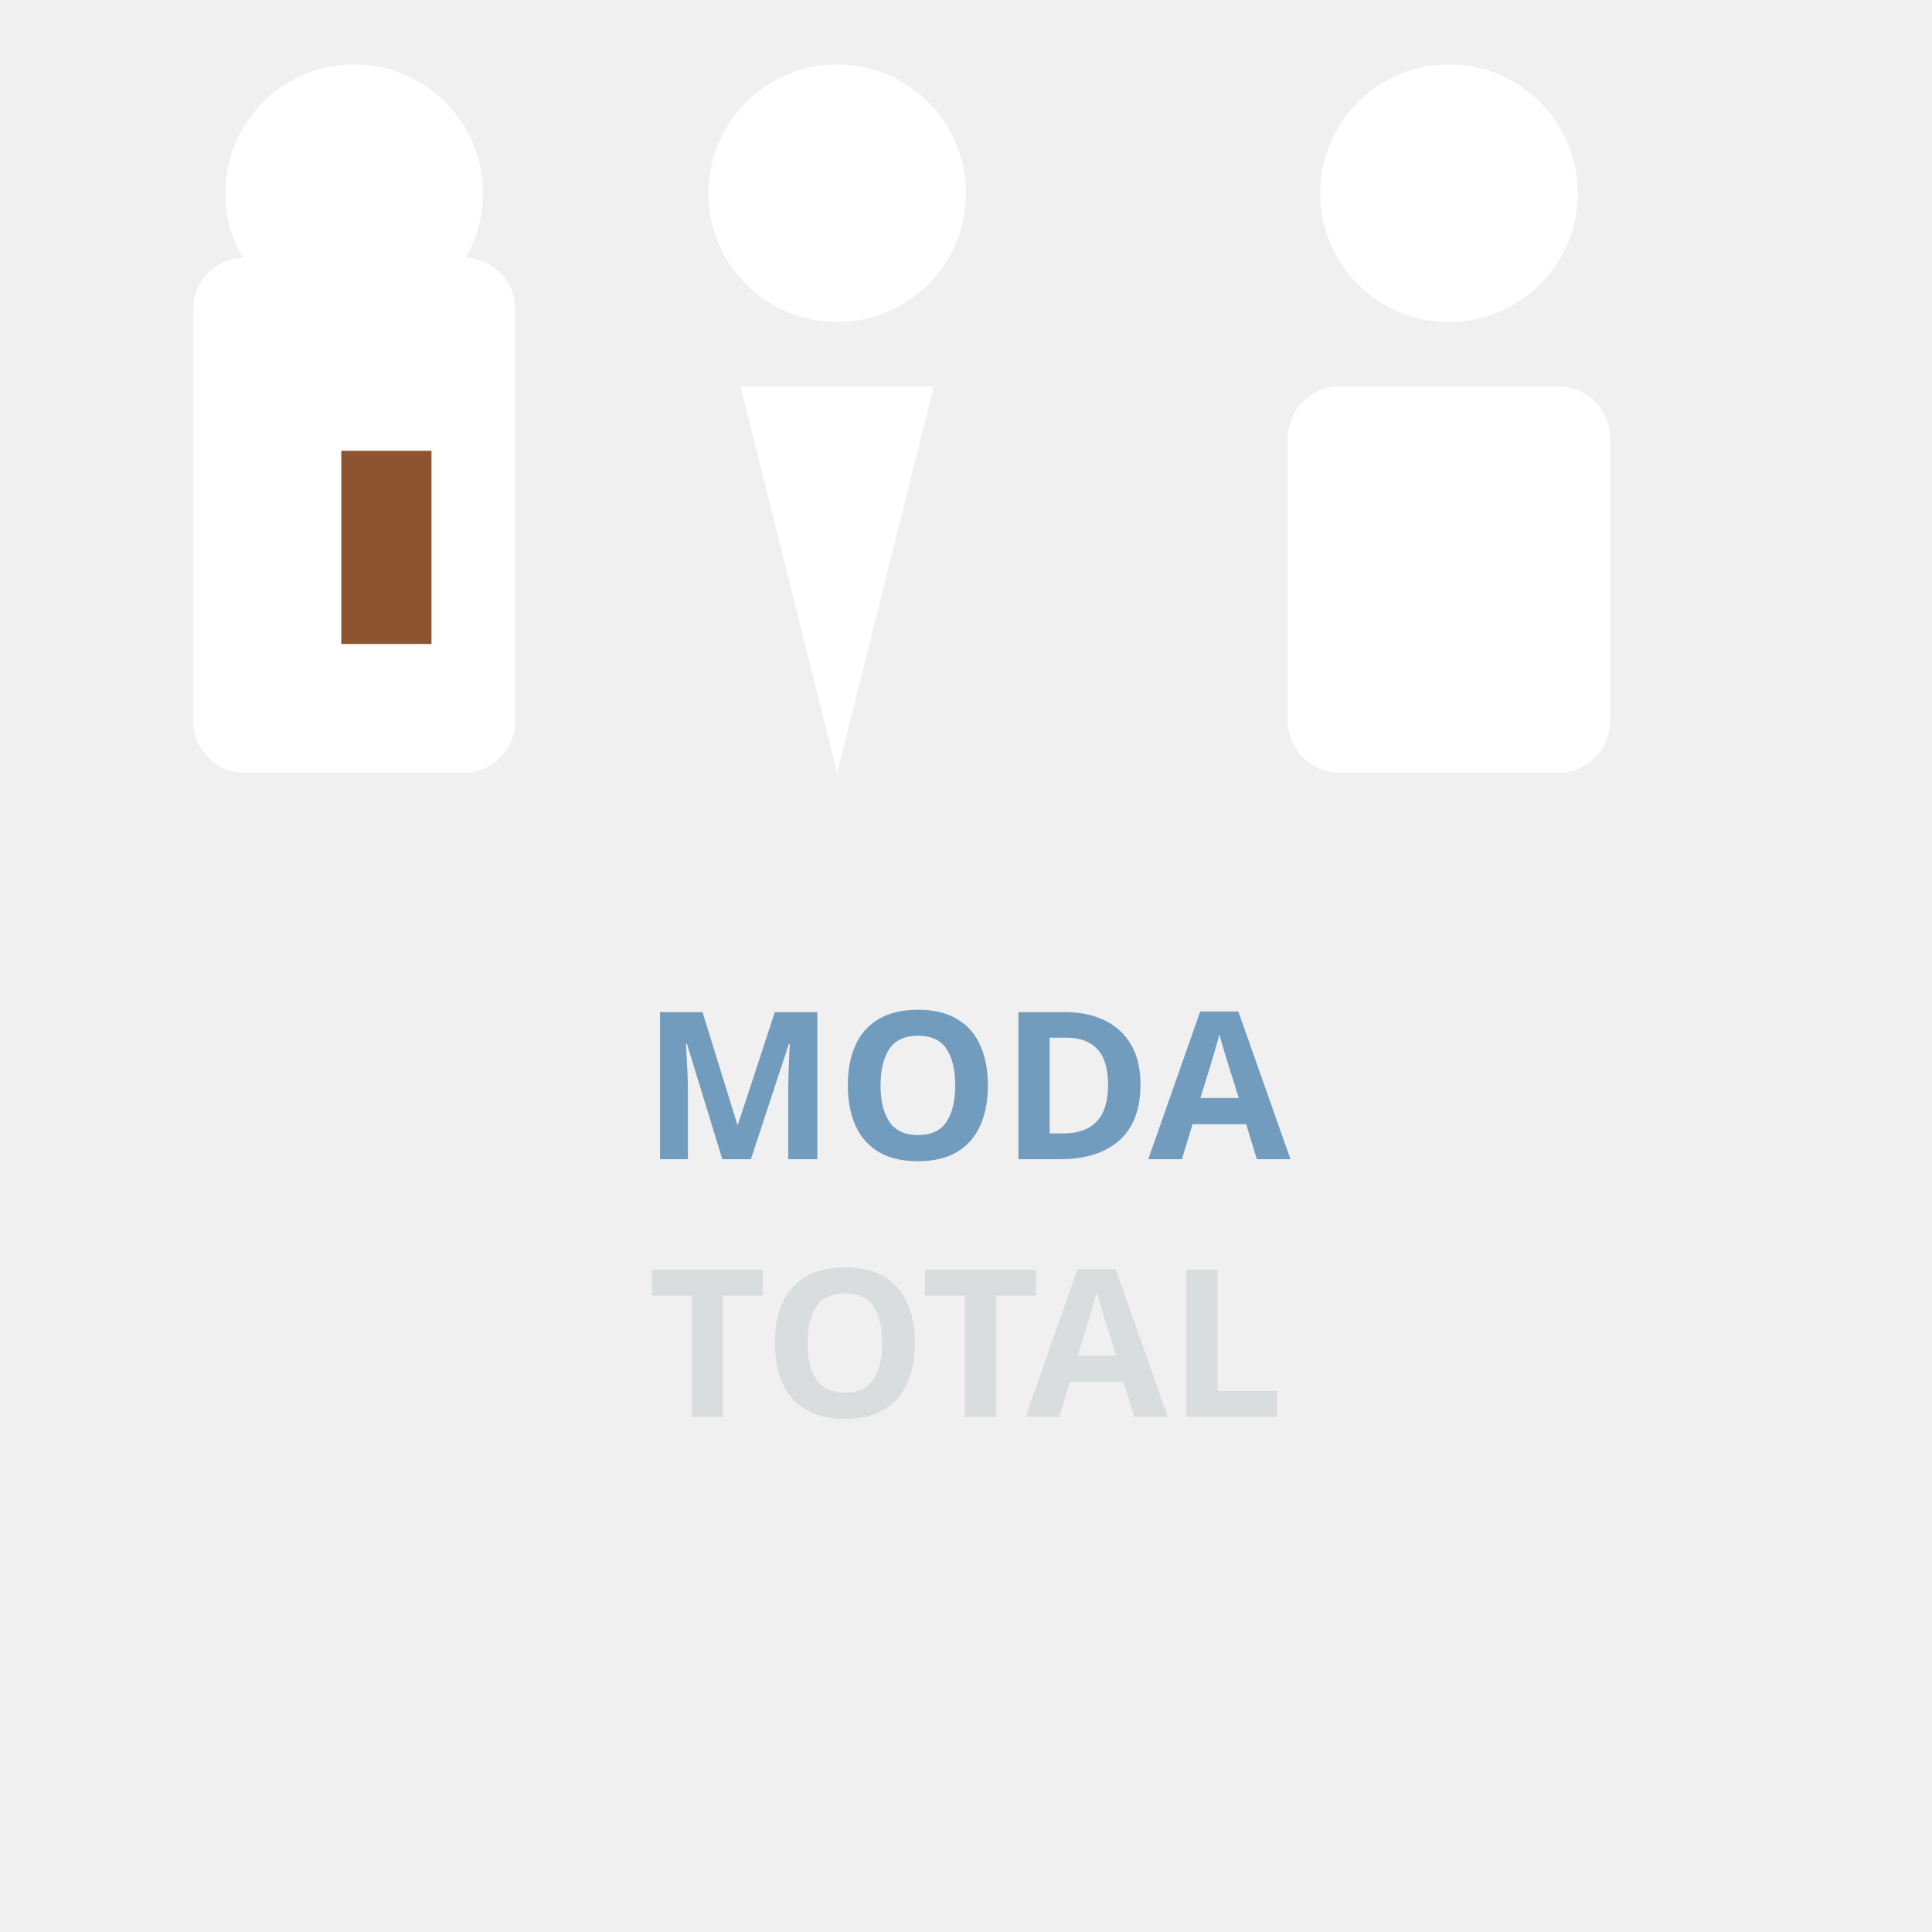
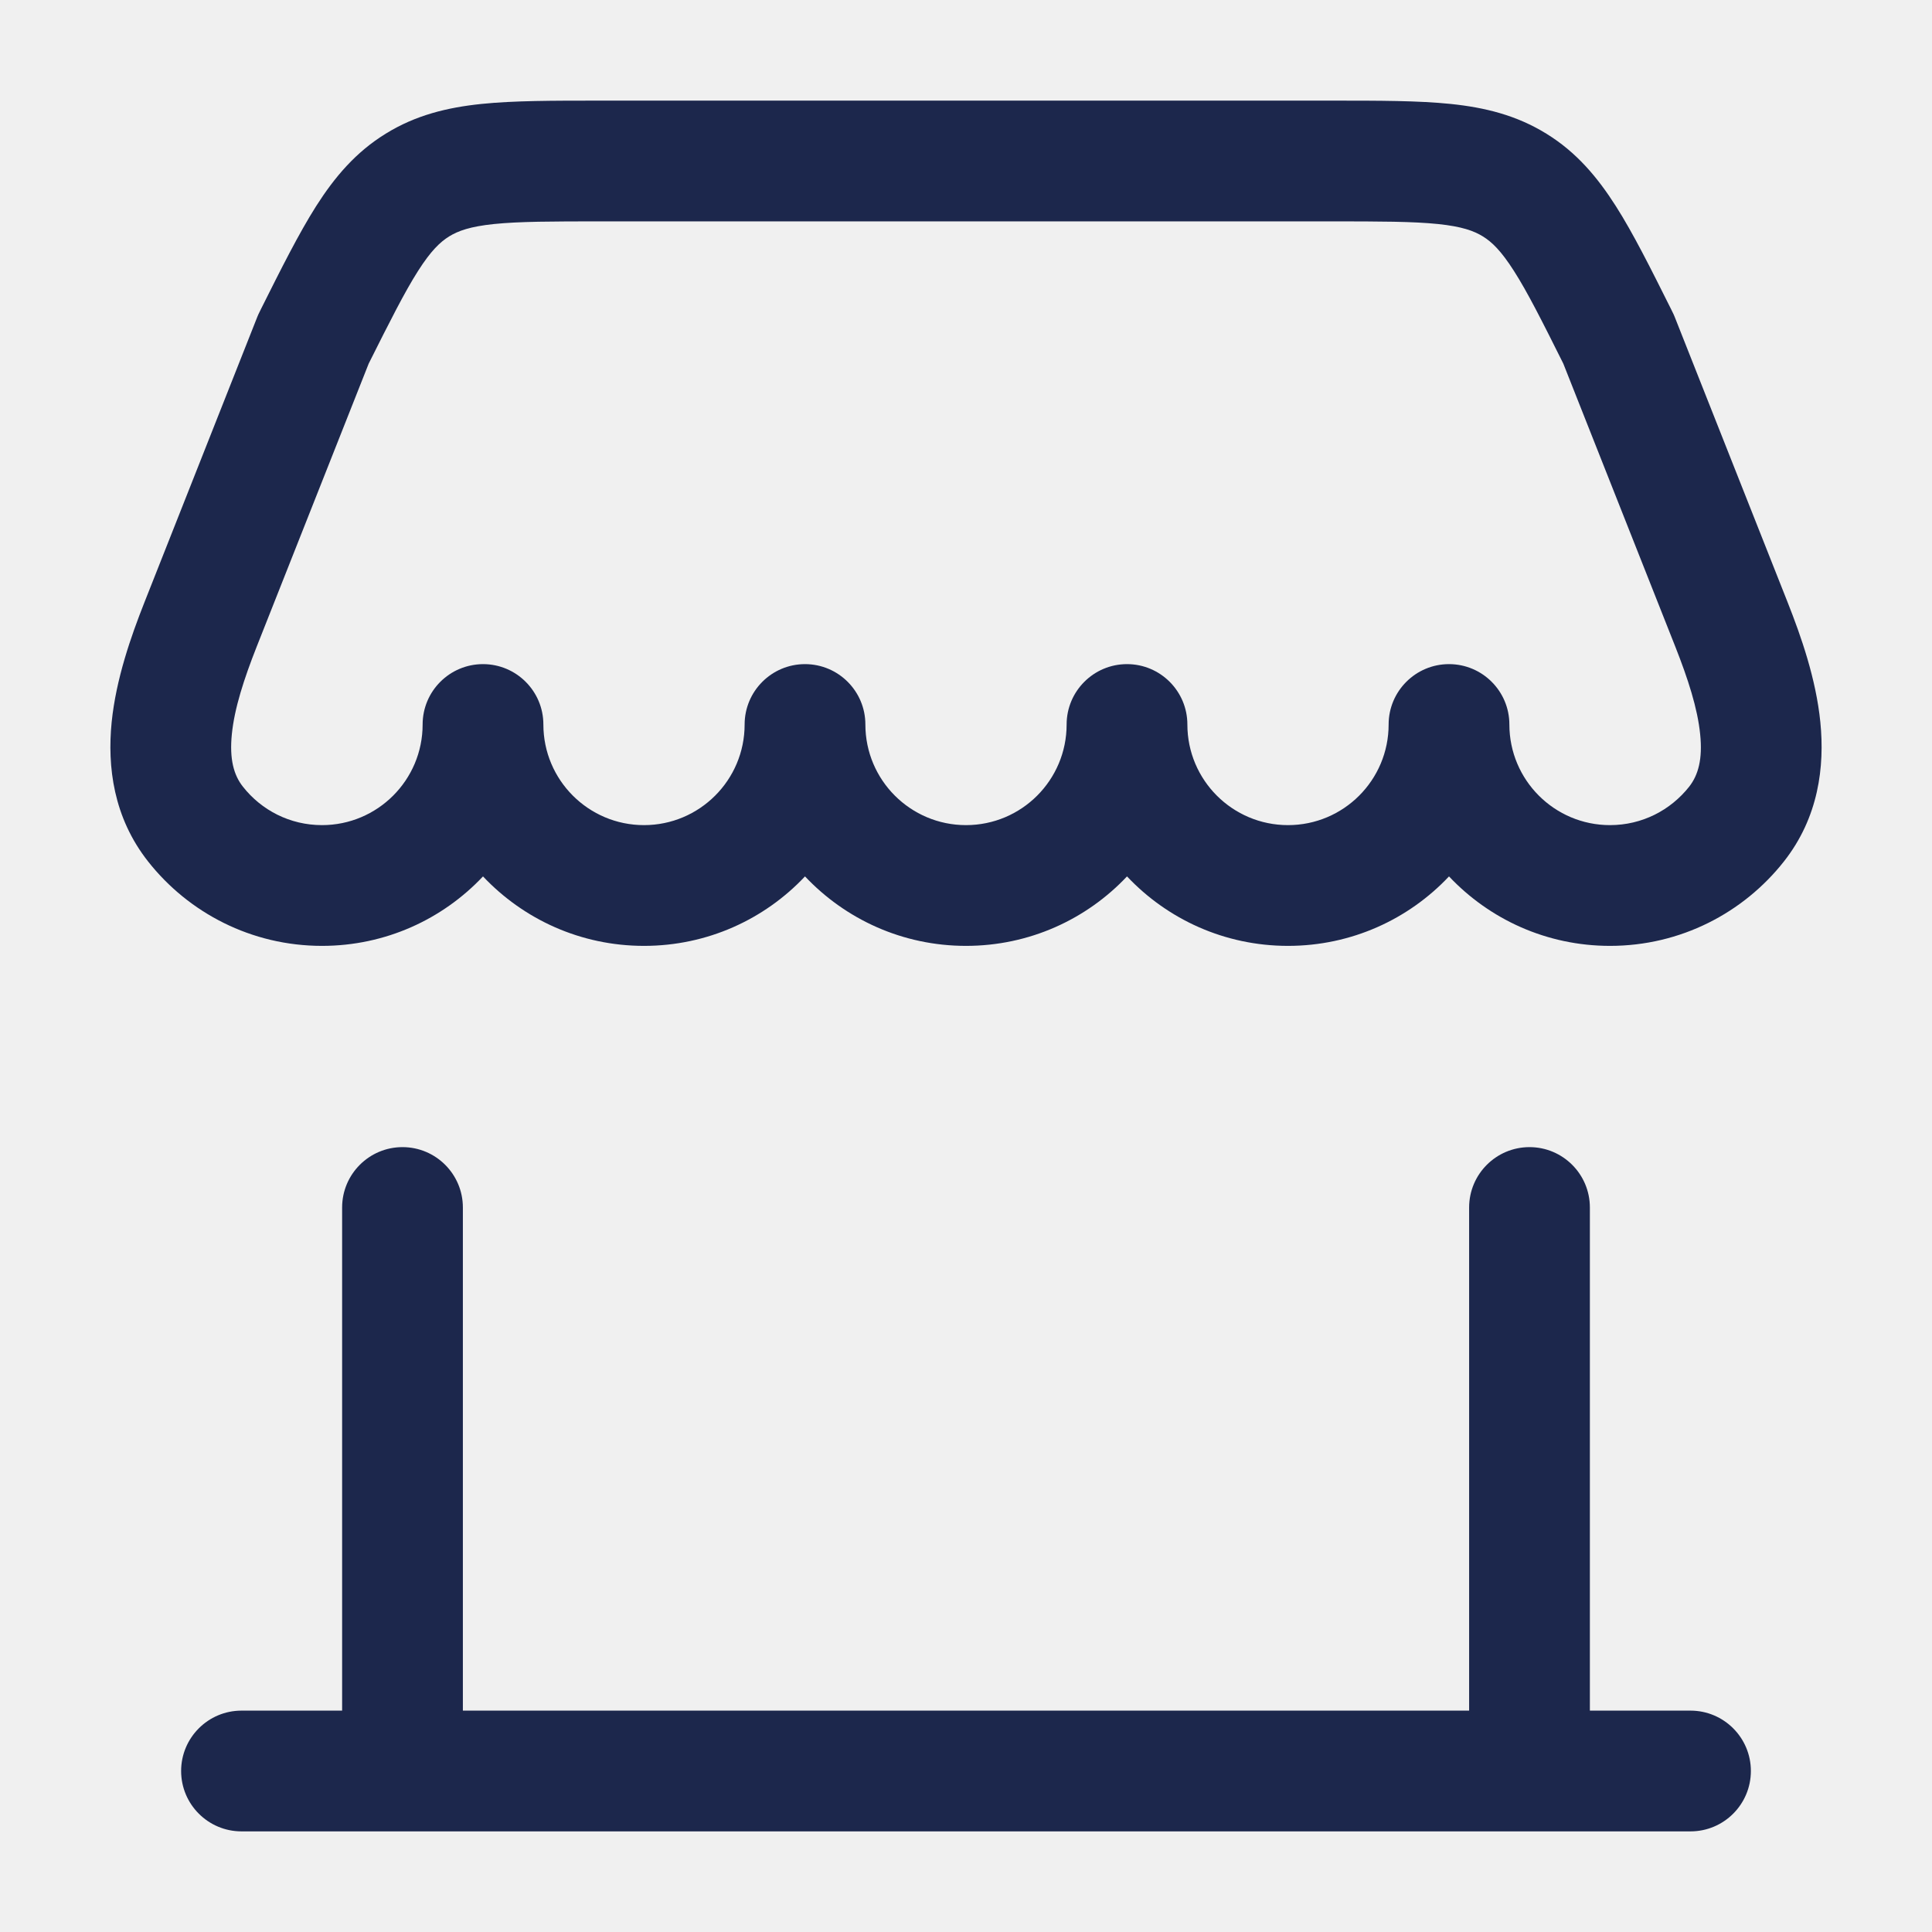
- <svg xmlns="http://www.w3.org/2000/svg" width="300" height="300" viewBox="0 0 300 300">
-   <style>
-     .text { font-family: 'Didact Gothic', sans-serif; font-weight: bold; }
-     .hombre { fill: #ffffff; }
-     .mujer { fill: #ffffff; }
-     .nino { fill: #ffffff; }
-     .corbata { fill: #8D542F; }
-     .texto1 { fill: #729CBD; font-size: 32px; }
-     .texto2 { fill: #DADDDD; font-size: 32px; }
-   </style>
-   <rect x="30" y="40" width="50" height="80" rx="8" class="hombre" />
-   <rect x="53" y="70" width="14" height="30" class="corbata" />
-   <circle cx="55" cy="30" r="20" fill="#ffffff" />
-   <path d="M130 120 L115 60 L145 60 Z" class="mujer" />
-   <circle cx="130" cy="30" r="20" fill="#ffffff" />
-   <rect x="200" y="60" width="50" height="60" rx="8" class="nino" />
-   <circle cx="225" cy="30" r="20" fill="#ffffff" />
-   <text x="50%" y="180" class="text texto1" text-anchor="middle">MODA</text>
-   <text x="50%" y="220" class="text texto2" text-anchor="middle">TOTAL</text>
+ <svg xmlns="http://www.w3.org/2000/svg" width="800px" height="800px" viewBox="0 0 24 24" fill="none">
+   <path fill-rule="evenodd" clip-rule="evenodd" d="M7.435 1.25C6.866 1.25 6.382 1.25 5.982 1.291C5.556 1.335 5.162 1.431 4.791 1.661C4.419 1.89 4.157 2.2 3.927 2.561C3.712 2.9 3.495 3.333 3.24 3.843L3.224 3.876C3.214 3.895 3.205 3.915 3.197 3.935L1.794 7.483C1.627 7.906 1.442 8.432 1.387 8.971C1.332 9.523 1.408 10.154 1.84 10.702C2.342 11.339 3.123 11.75 4 11.75C4.788 11.75 5.499 11.419 6 10.887C6.502 11.419 7.212 11.75 8 11.75C8.788 11.75 9.499 11.419 10 10.887C10.502 11.419 11.212 11.75 12 11.75C12.788 11.75 13.499 11.419 14 10.887C14.502 11.419 15.212 11.75 16 11.75C16.788 11.75 17.499 11.419 18 10.887C18.502 11.419 19.212 11.75 20 11.75C20.877 11.75 21.658 11.339 22.16 10.702C22.592 10.154 22.668 9.523 22.613 8.971C22.559 8.432 22.374 7.906 22.207 7.483L20.803 3.935C20.795 3.915 20.786 3.895 20.776 3.876L20.76 3.843C20.505 3.333 20.289 2.9 20.073 2.561C19.843 2.2 19.582 1.89 19.21 1.661C18.838 1.431 18.445 1.335 18.019 1.291C17.619 1.25 17.135 1.25 16.565 1.25H7.435ZM8 10.25C7.31 10.25 6.75 9.69 6.75 9C6.75 8.586 6.414 8.25 6 8.25C5.586 8.25 5.25 8.586 5.25 9C5.25 9.69 4.69 10.25 4 10.25C3.602 10.25 3.248 10.065 3.018 9.773C2.904 9.629 2.849 9.431 2.88 9.121C2.912 8.799 3.031 8.433 3.188 8.035L4.58 4.517C4.848 3.982 5.027 3.627 5.193 3.366C5.353 3.115 5.468 3.006 5.579 2.937C5.691 2.868 5.839 2.814 6.136 2.783C6.45 2.751 6.856 2.75 7.472 2.75H16.528C17.145 2.75 17.551 2.751 17.864 2.783C18.161 2.814 18.31 2.868 18.421 2.937C18.533 3.006 18.647 3.115 18.807 3.366C18.974 3.627 19.153 3.982 19.42 4.517L20.812 8.035C20.969 8.433 21.088 8.799 21.12 9.121C21.152 9.431 21.096 9.629 20.983 9.773C20.752 10.065 20.398 10.25 20 10.25C19.31 10.25 18.75 9.69 18.75 9C18.75 8.586 18.414 8.25 18 8.25C17.586 8.25 17.25 8.586 17.25 9C17.25 9.69 16.691 10.25 16 10.25C15.31 10.25 14.75 9.69 14.75 9C14.75 8.586 14.414 8.25 14 8.25C13.586 8.25 13.25 8.586 13.25 9C13.25 9.69 12.691 10.25 12 10.25C11.31 10.25 10.75 9.69 10.75 9C10.75 8.586 10.414 8.25 10 8.25C9.586 8.25 9.25 8.586 9.25 9C9.25 9.69 8.69 10.25 8 10.25Z" fill="#1C274C" />
+   <path d="M19.75 15C19.75 14.586 19.414 14.25 19 14.25C18.586 14.25 18.25 14.586 18.25 15V21.25H5.75V15C5.75 14.586 5.414 14.25 5 14.25C4.586 14.25 4.25 14.586 4.25 15V21.25H3C2.586 21.25 2.25 21.586 2.25 22C2.25 22.414 2.586 22.75 3 22.75H21C21.414 22.75 21.75 22.414 21.75 22C21.75 21.586 21.414 21.25 21 21.25H19.75V15Z" fill="#1C274C" />
</svg>
